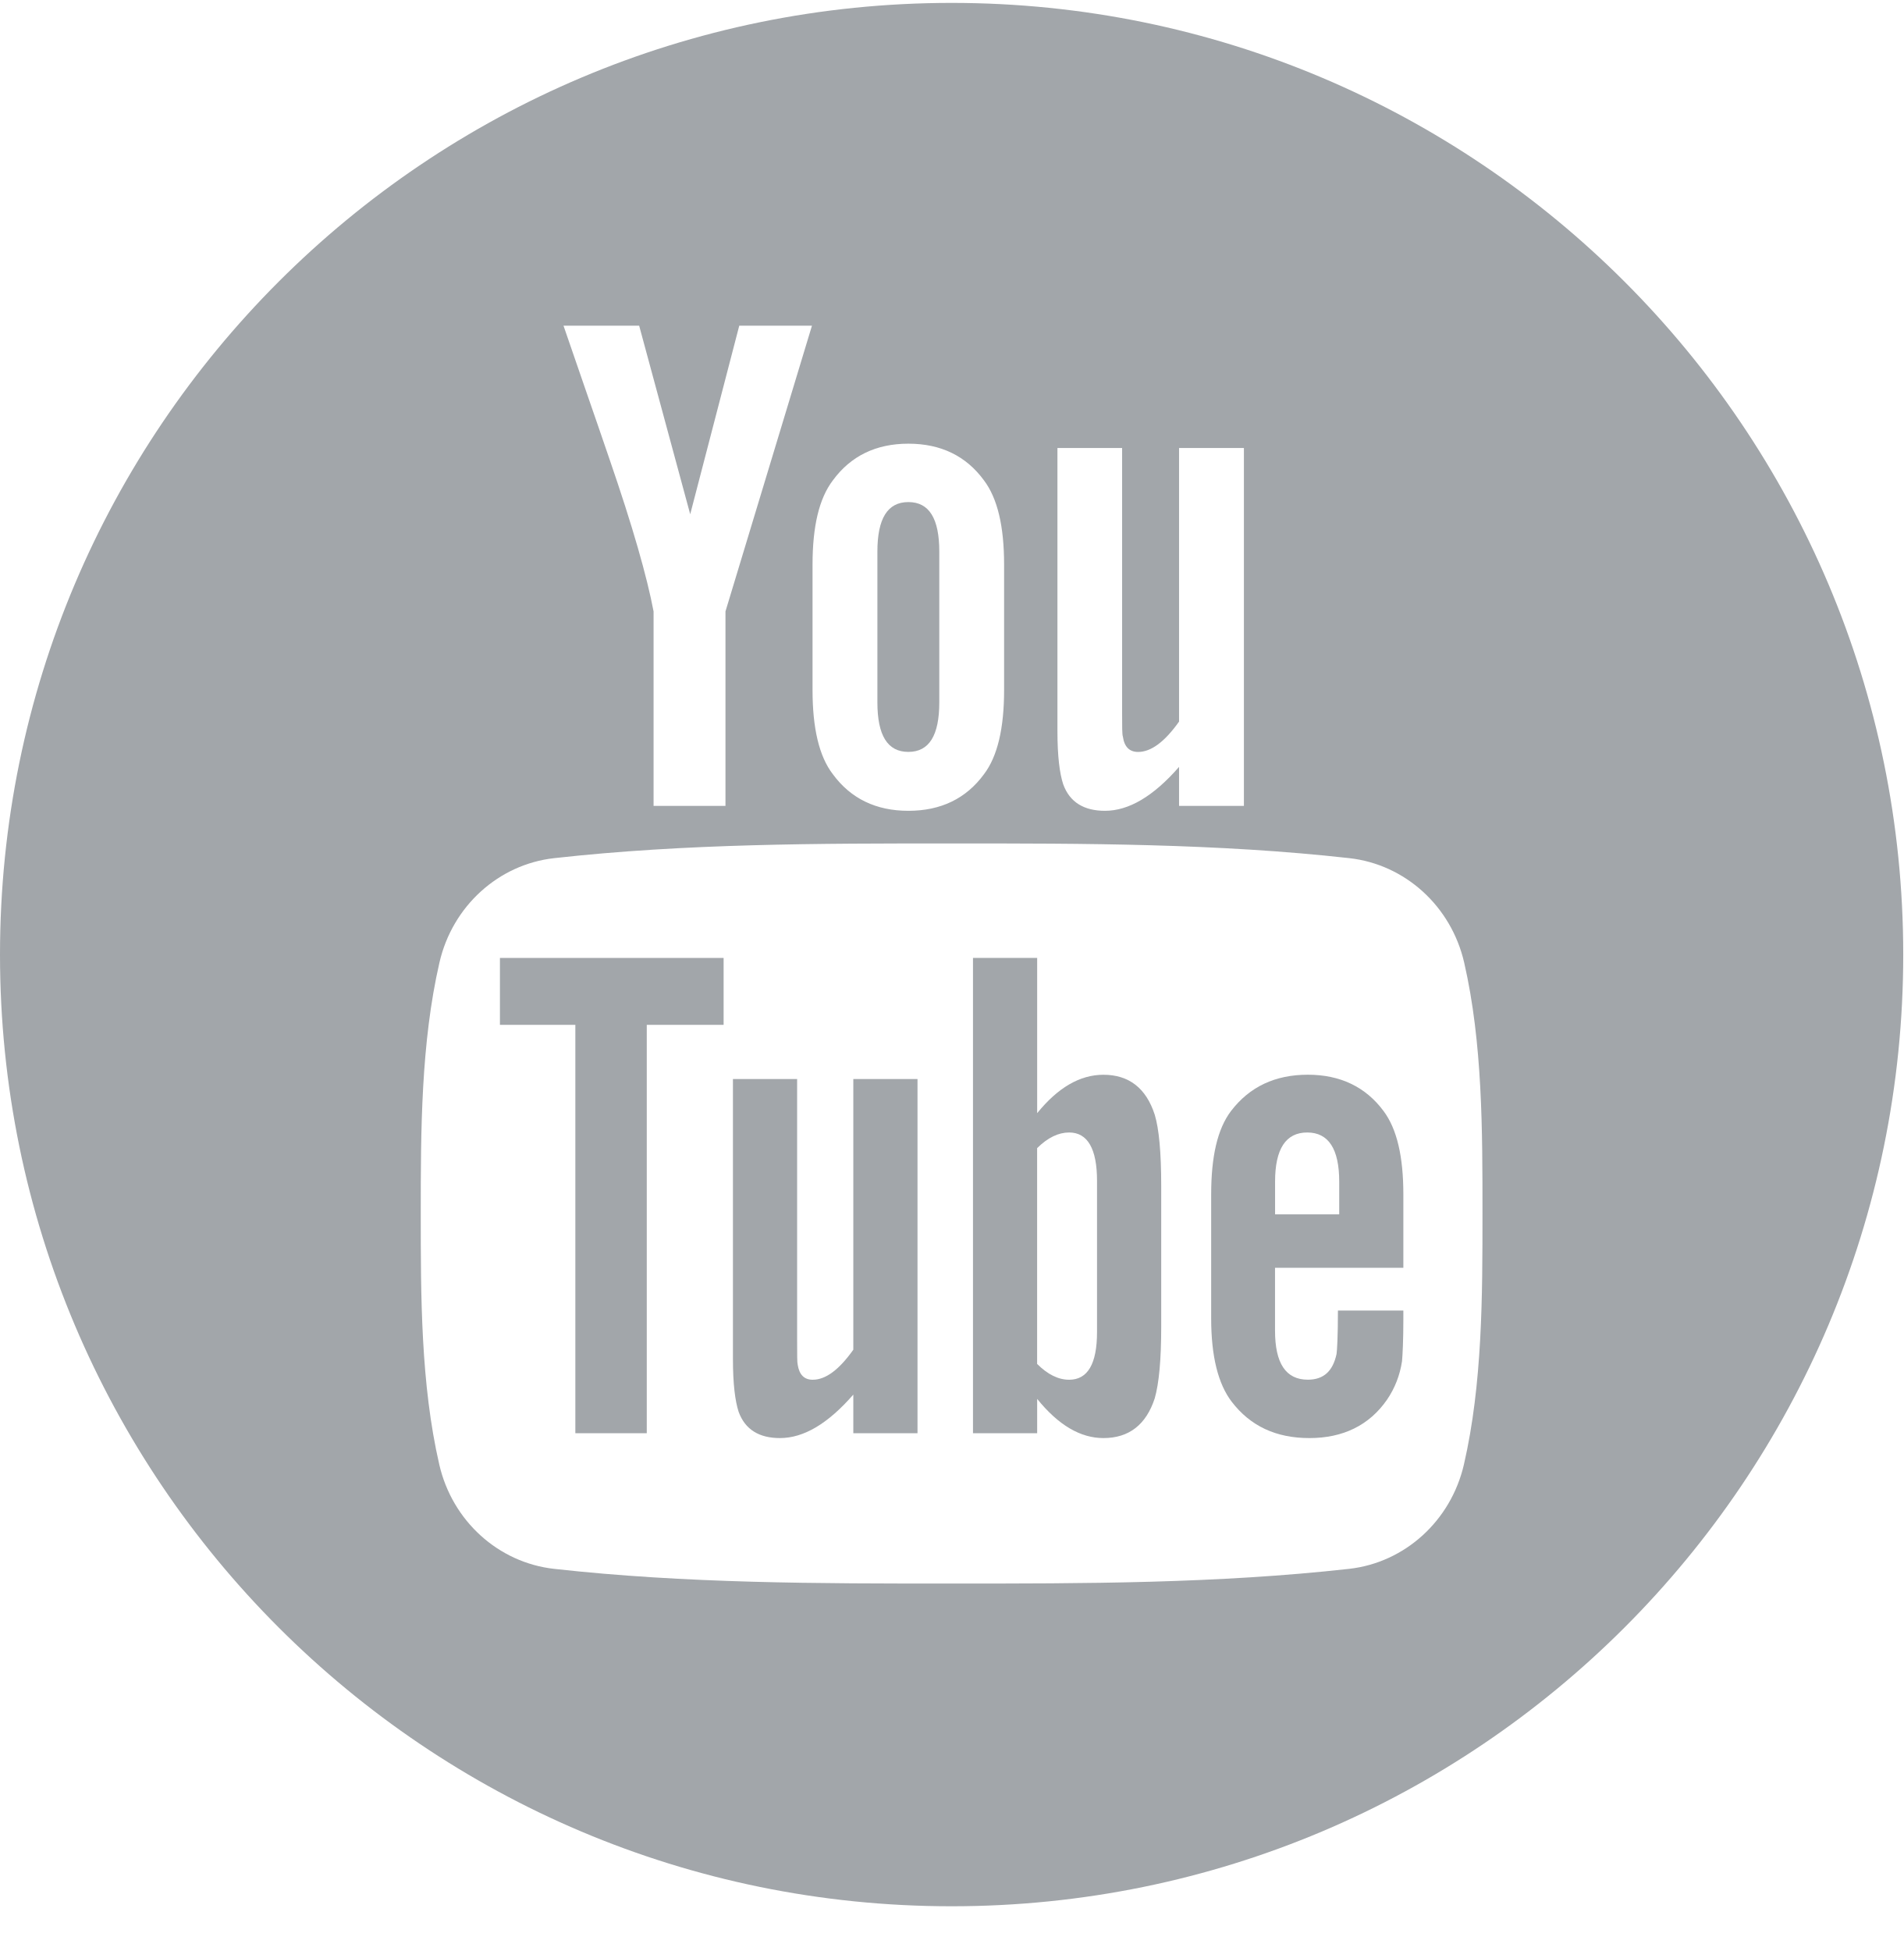
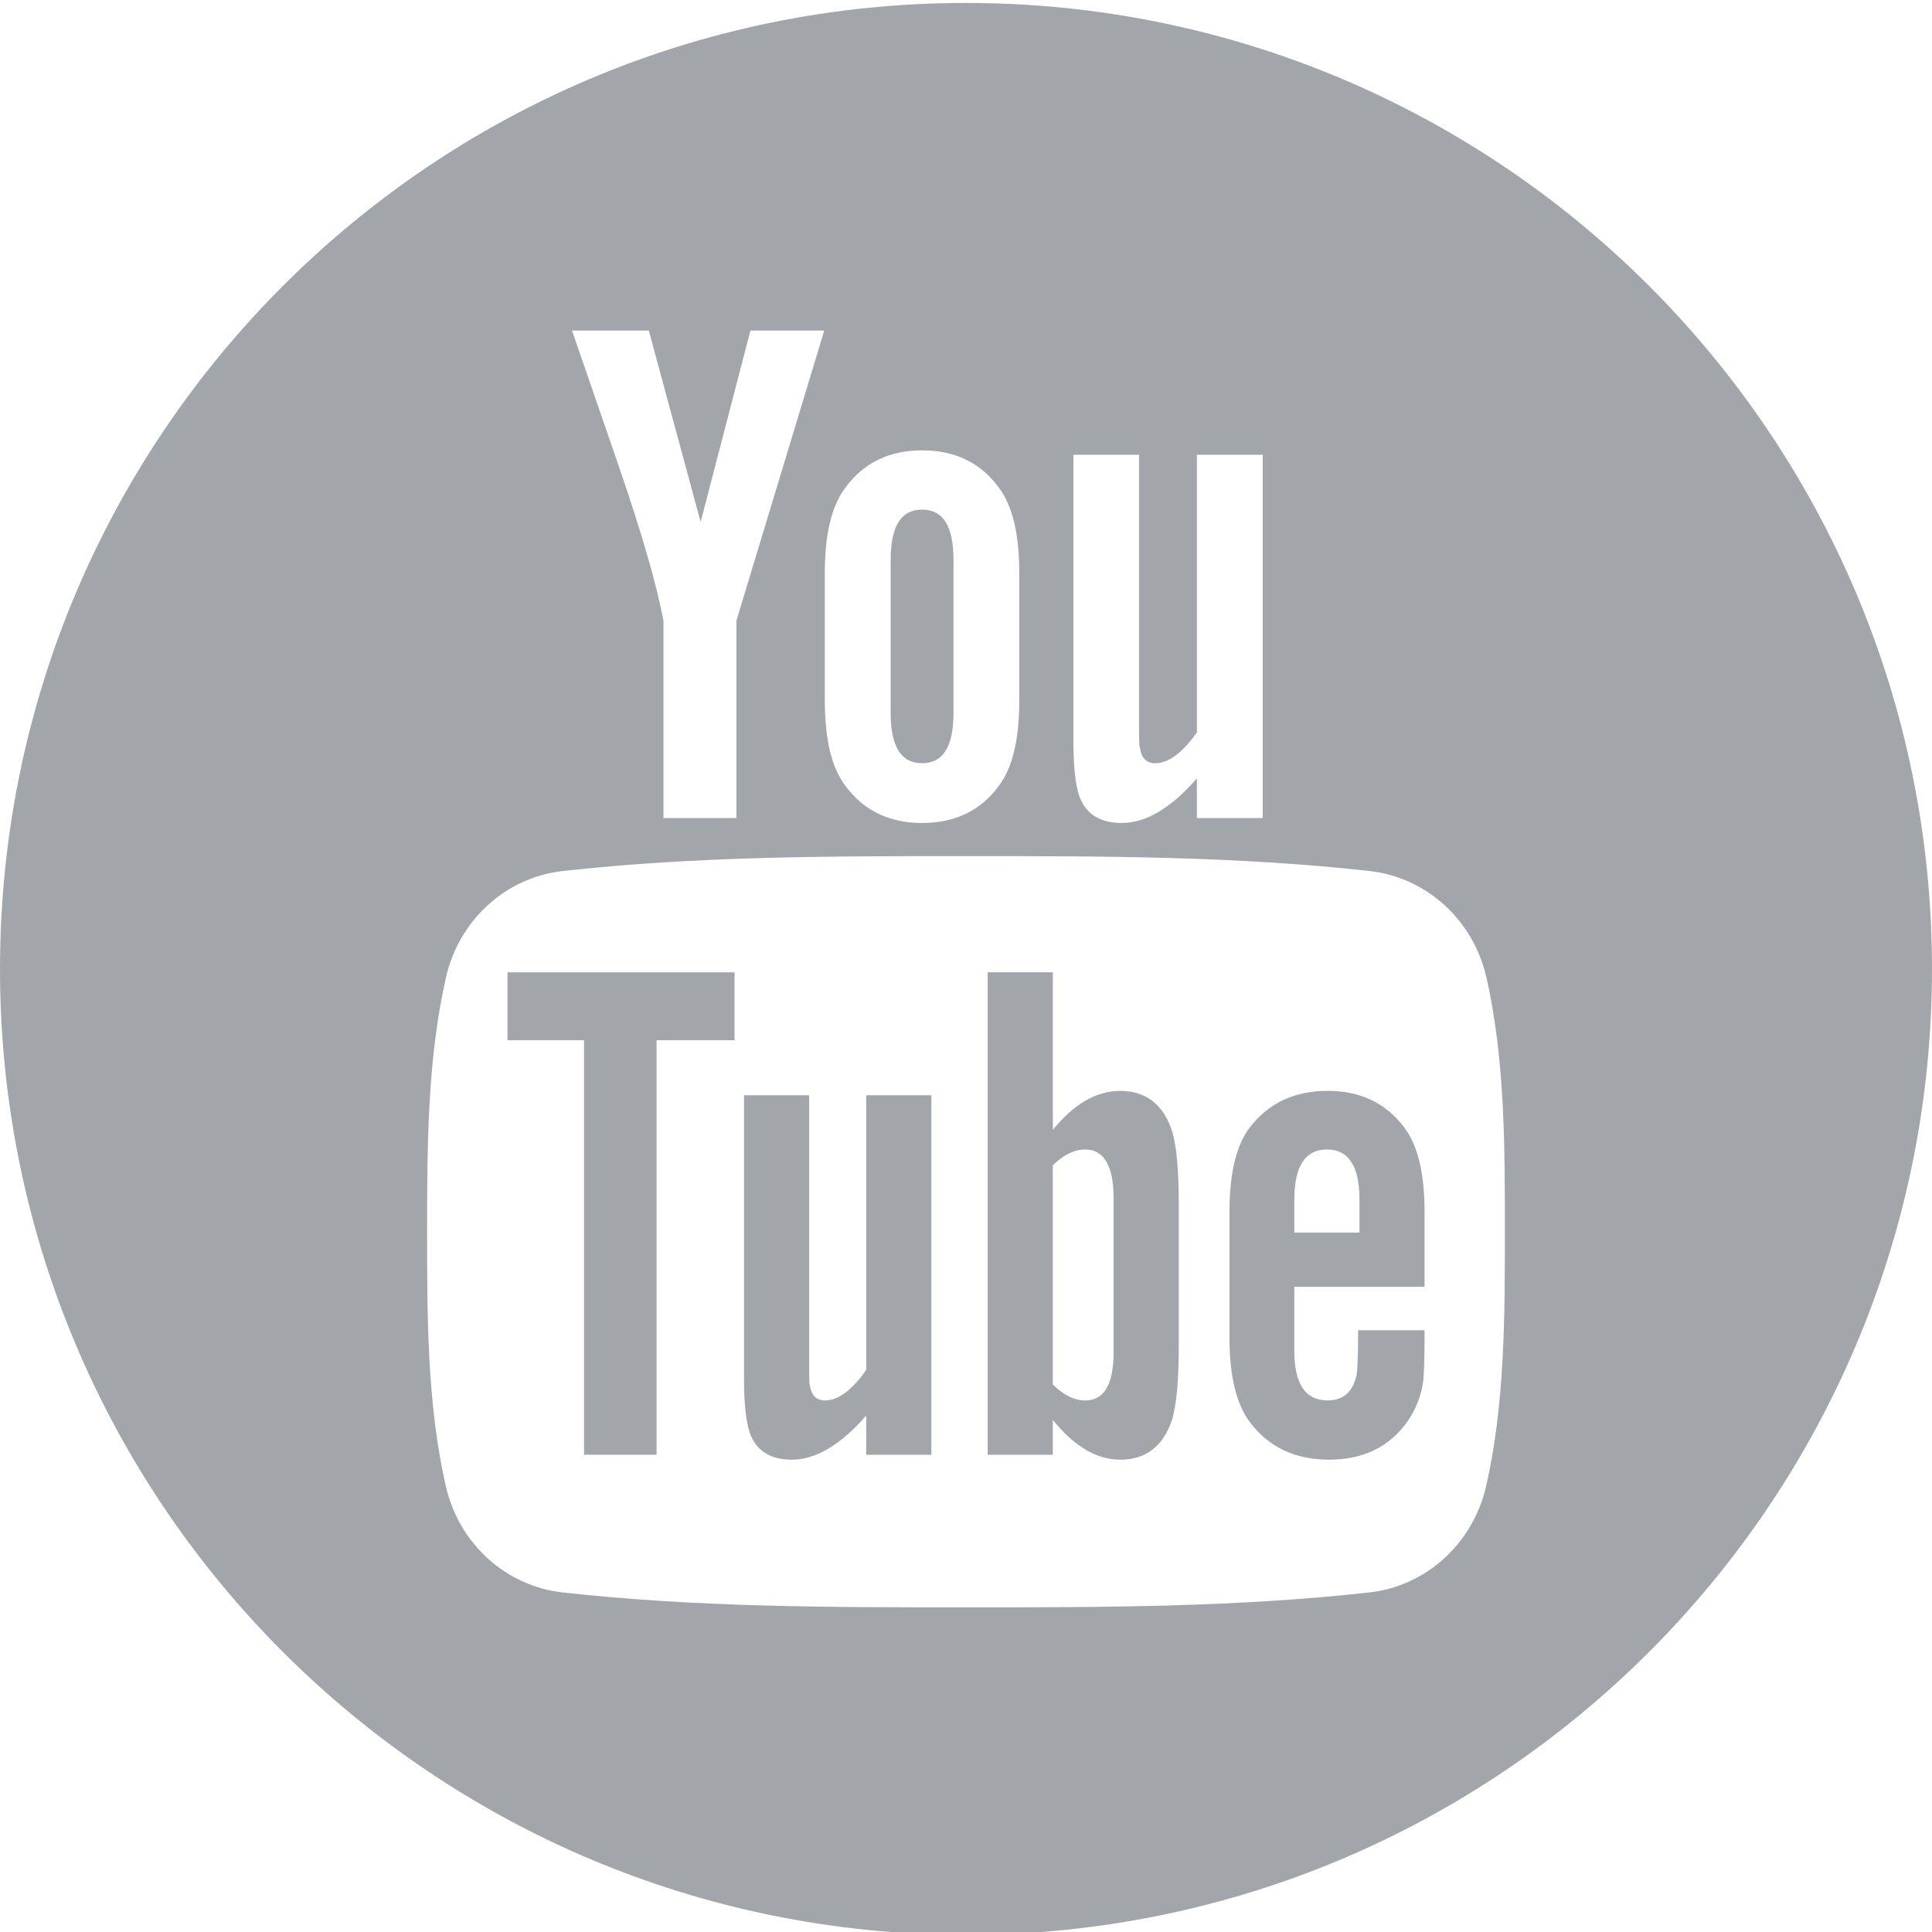
- <svg xmlns="http://www.w3.org/2000/svg" width="40" height="41" viewBox="0 0 40 41" fill="none">
+ <svg xmlns="http://www.w3.org/2000/svg" width="40" height="40" viewBox="0 0 40 40" fill="none">
  <path d="M10.507 21.537H12.092V30.119H13.593V21.537H15.208V20.131H10.507V21.537Z" fill="#A2A6AA" />
  <path d="M23.191 22.586C22.695 22.586 22.233 22.857 21.798 23.393V20.13H20.449V30.119H21.798V29.398C22.249 29.955 22.711 30.221 23.191 30.221C23.728 30.221 24.089 29.939 24.269 29.385C24.359 29.07 24.405 28.574 24.405 27.885V24.922C24.405 24.217 24.359 23.725 24.269 23.426C24.089 22.868 23.727 22.586 23.191 22.586ZM23.056 27.991C23.056 28.664 22.859 28.995 22.47 28.995C22.248 28.995 22.023 28.889 21.797 28.663V24.128C22.023 23.904 22.248 23.799 22.47 23.799C22.859 23.799 23.056 24.143 23.056 24.815V27.991Z" fill="#A2A6AA" />
  <path d="M17.934 28.364C17.634 28.787 17.352 28.995 17.081 28.995C16.901 28.995 16.798 28.889 16.765 28.679C16.753 28.636 16.753 28.471 16.753 28.156V22.676H15.404V28.56C15.404 29.086 15.45 29.441 15.523 29.667C15.659 30.044 15.958 30.221 16.392 30.221C16.889 30.221 17.398 29.922 17.934 29.307V30.119H19.283V22.676H17.934V28.364Z" fill="#A2A6AA" />
  <path d="M19.091 15.801C19.53 15.801 19.741 15.453 19.741 14.758V11.594C19.741 10.898 19.53 10.551 19.091 10.551C18.652 10.551 18.44 10.898 18.44 11.594V14.758C18.44 15.454 18.652 15.801 19.091 15.801Z" fill="#A2A6AA" />
  <path d="M20 0.061C8.954 0.061 0 9.015 0 20.061C0 31.106 8.954 40.06 20 40.06C31.046 40.06 40 31.106 40 20.061C40 9.015 31.046 0.061 20 0.061ZM22.224 9.415H23.583V14.952C23.583 15.272 23.583 15.438 23.6 15.482C23.63 15.694 23.737 15.802 23.919 15.802C24.192 15.802 24.478 15.59 24.78 15.164V9.415H26.143V16.936H24.78V16.116C24.238 16.738 23.721 17.039 23.223 17.039C22.785 17.039 22.482 16.861 22.345 16.481C22.27 16.253 22.224 15.893 22.224 15.362V9.415ZM17.077 11.867C17.077 11.063 17.214 10.476 17.504 10.095C17.881 9.581 18.412 9.324 19.091 9.324C19.773 9.324 20.304 9.581 20.68 10.095C20.966 10.475 21.103 11.063 21.103 11.867V14.501C21.103 15.301 20.966 15.894 20.68 16.27C20.304 16.783 19.773 17.039 19.091 17.039C18.412 17.039 17.881 16.783 17.504 16.27C17.214 15.894 17.077 15.3 17.077 14.501V11.867ZM13.433 6.844L14.506 10.807L15.537 6.844H17.065L15.247 12.849V16.936H13.736V12.849C13.599 12.124 13.297 11.063 12.812 9.656C12.493 8.719 12.162 7.779 11.843 6.844H13.433ZM30.767 30.776C30.493 31.962 29.523 32.838 28.355 32.969C25.587 33.278 22.788 33.279 19.999 33.278C17.211 33.279 14.41 33.278 11.643 32.969C10.475 32.838 9.504 31.963 9.232 30.776C8.843 29.086 8.843 27.241 8.843 25.501C8.843 23.761 8.847 21.917 9.236 20.227C9.509 19.04 10.479 18.164 11.647 18.034C14.414 17.725 17.215 17.724 20.004 17.725C22.792 17.724 25.592 17.725 28.359 18.034C29.528 18.165 30.498 19.04 30.772 20.227C31.16 21.917 31.157 23.761 31.157 25.501C31.157 27.241 31.156 29.086 30.767 30.776Z" fill="#A2A6AA" />
  <path d="M27.487 22.585C26.797 22.585 26.261 22.839 25.872 23.348C25.586 23.725 25.455 24.307 25.455 25.102V27.709C25.455 28.5 25.601 29.086 25.888 29.459C26.278 29.967 26.815 30.221 27.52 30.221C28.225 30.221 28.777 29.954 29.151 29.414C29.314 29.175 29.421 28.904 29.466 28.606C29.478 28.471 29.494 28.172 29.494 27.736V27.541H28.119C28.119 28.081 28.101 28.381 28.09 28.454C28.013 28.814 27.819 28.994 27.487 28.994C27.024 28.994 26.797 28.651 26.797 27.962V26.642H29.494V25.101C29.494 24.306 29.36 23.724 29.077 23.347C28.7 22.839 28.164 22.585 27.487 22.585ZM28.146 25.52H26.798V24.832C26.798 24.143 27.024 23.799 27.474 23.799C27.921 23.799 28.146 24.144 28.146 24.832V25.52Z" fill="#A2A6AA" />
</svg>
